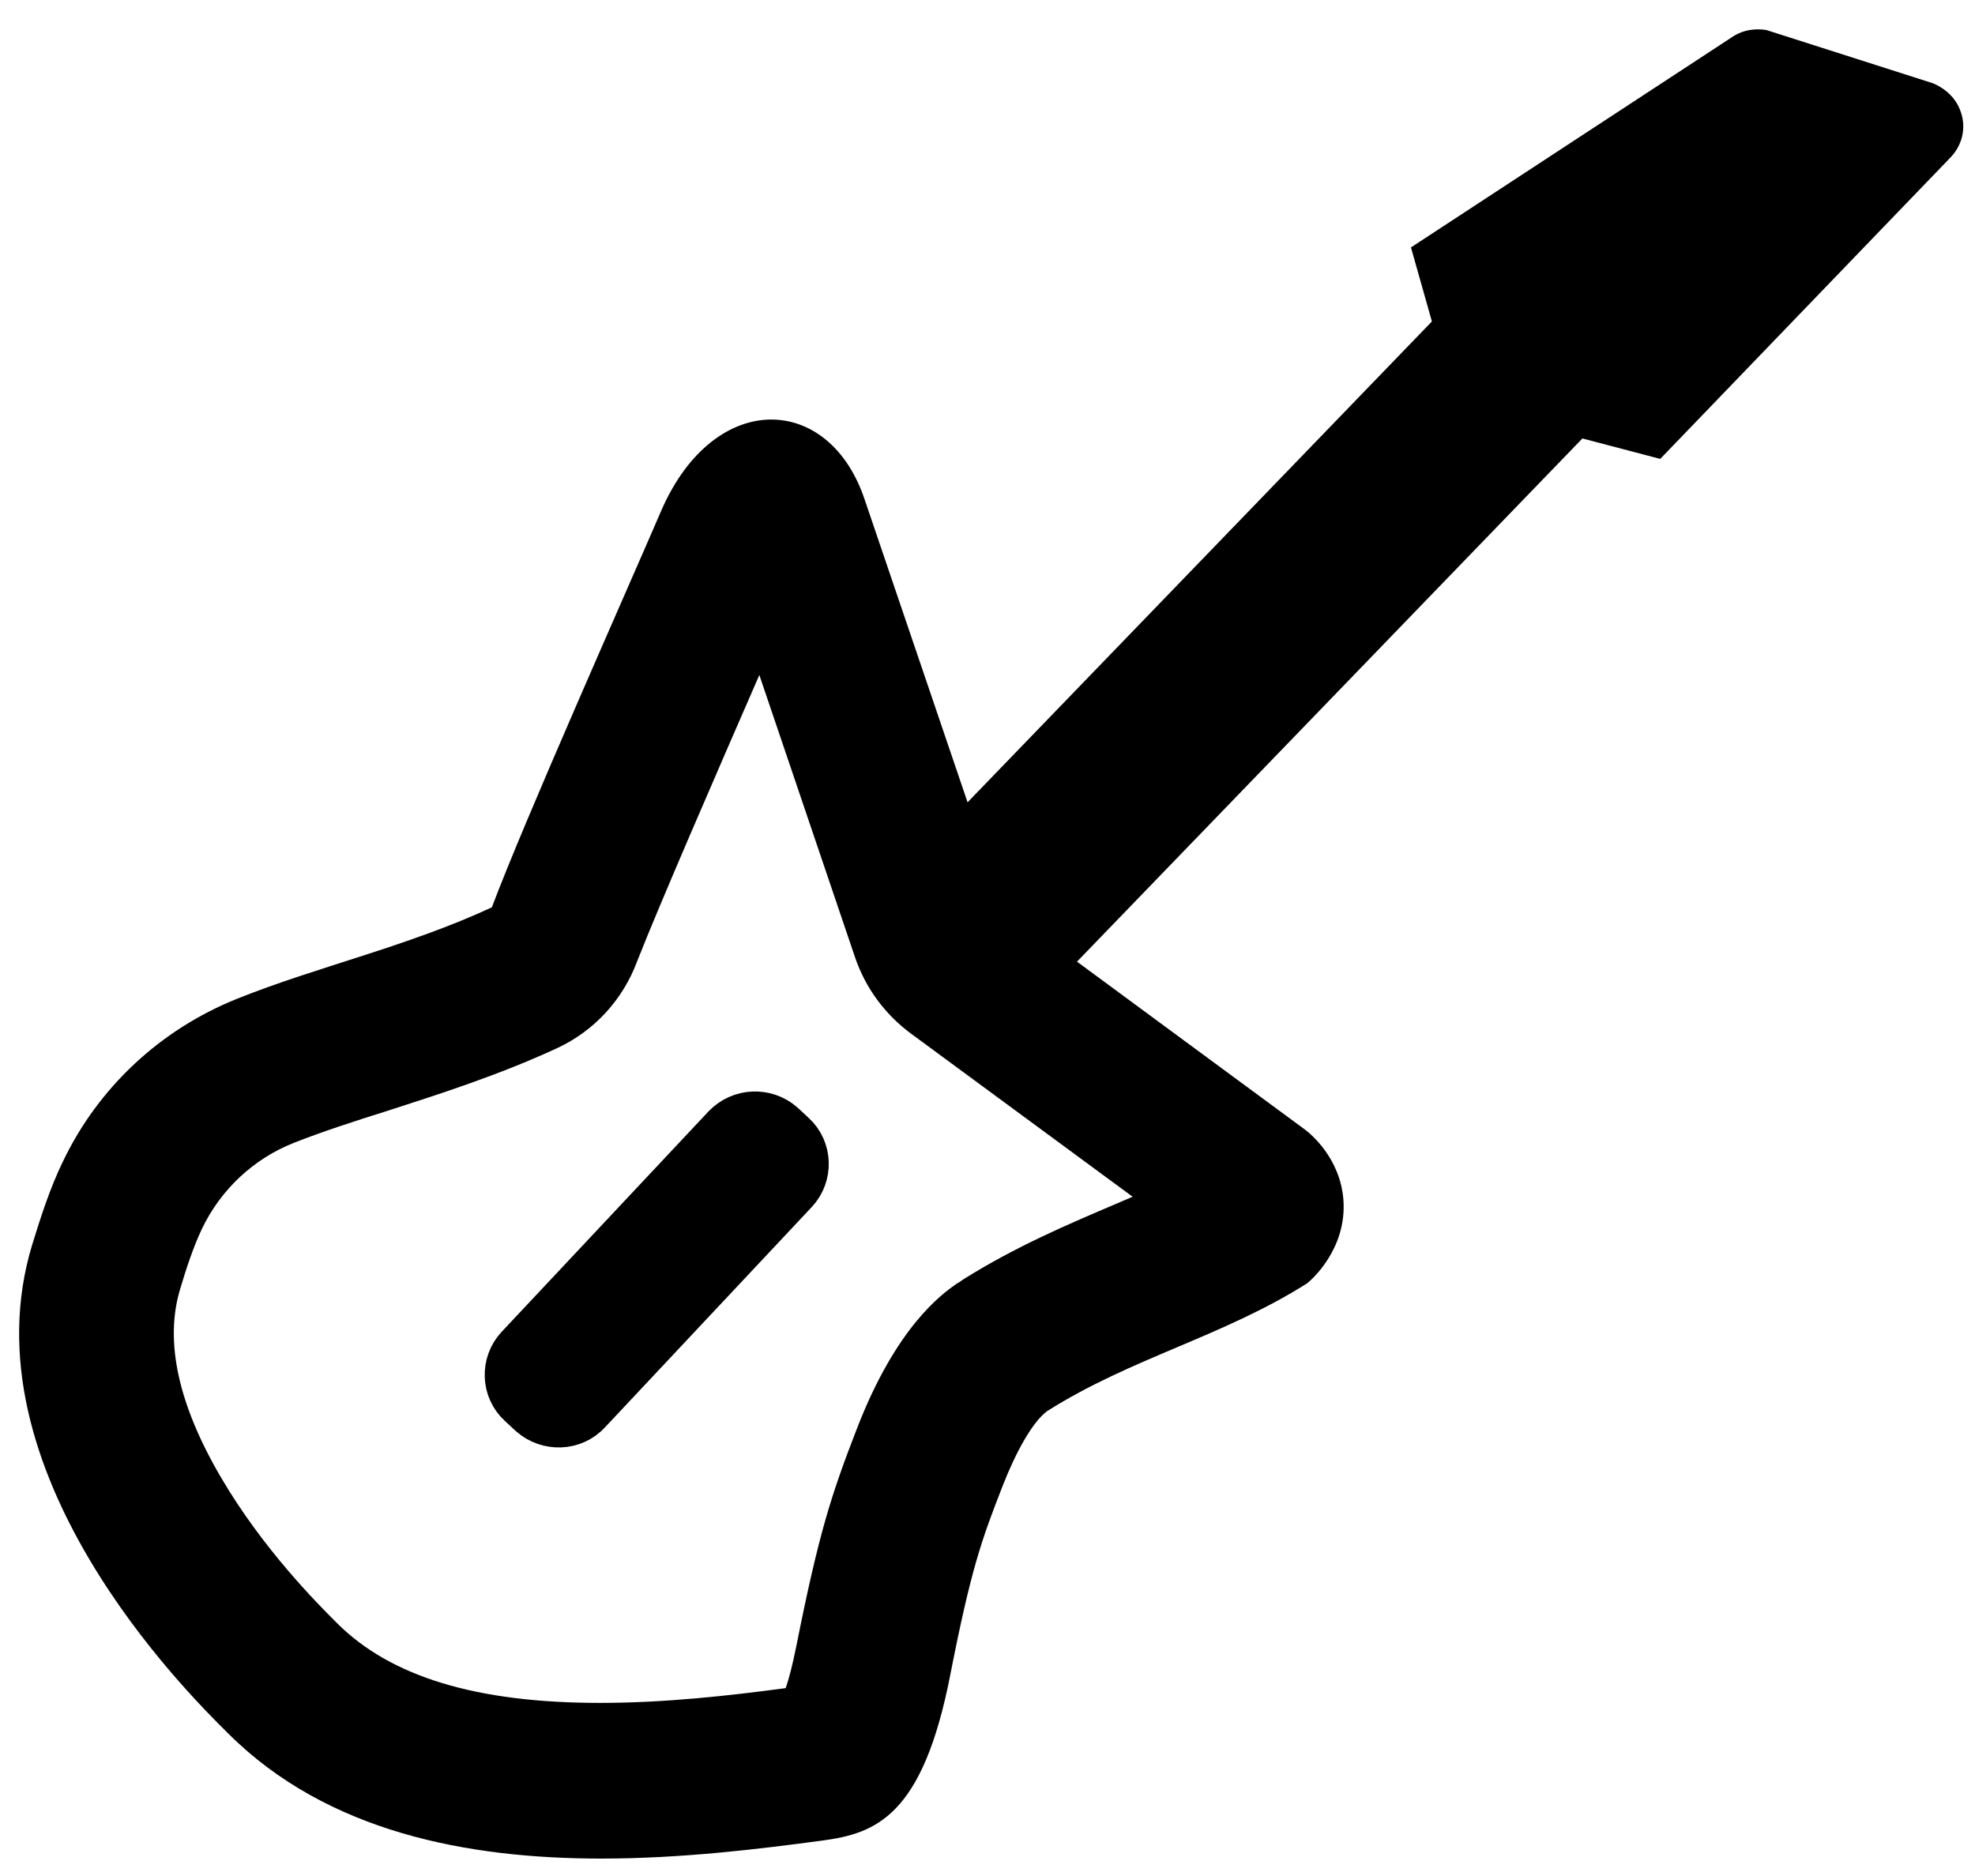
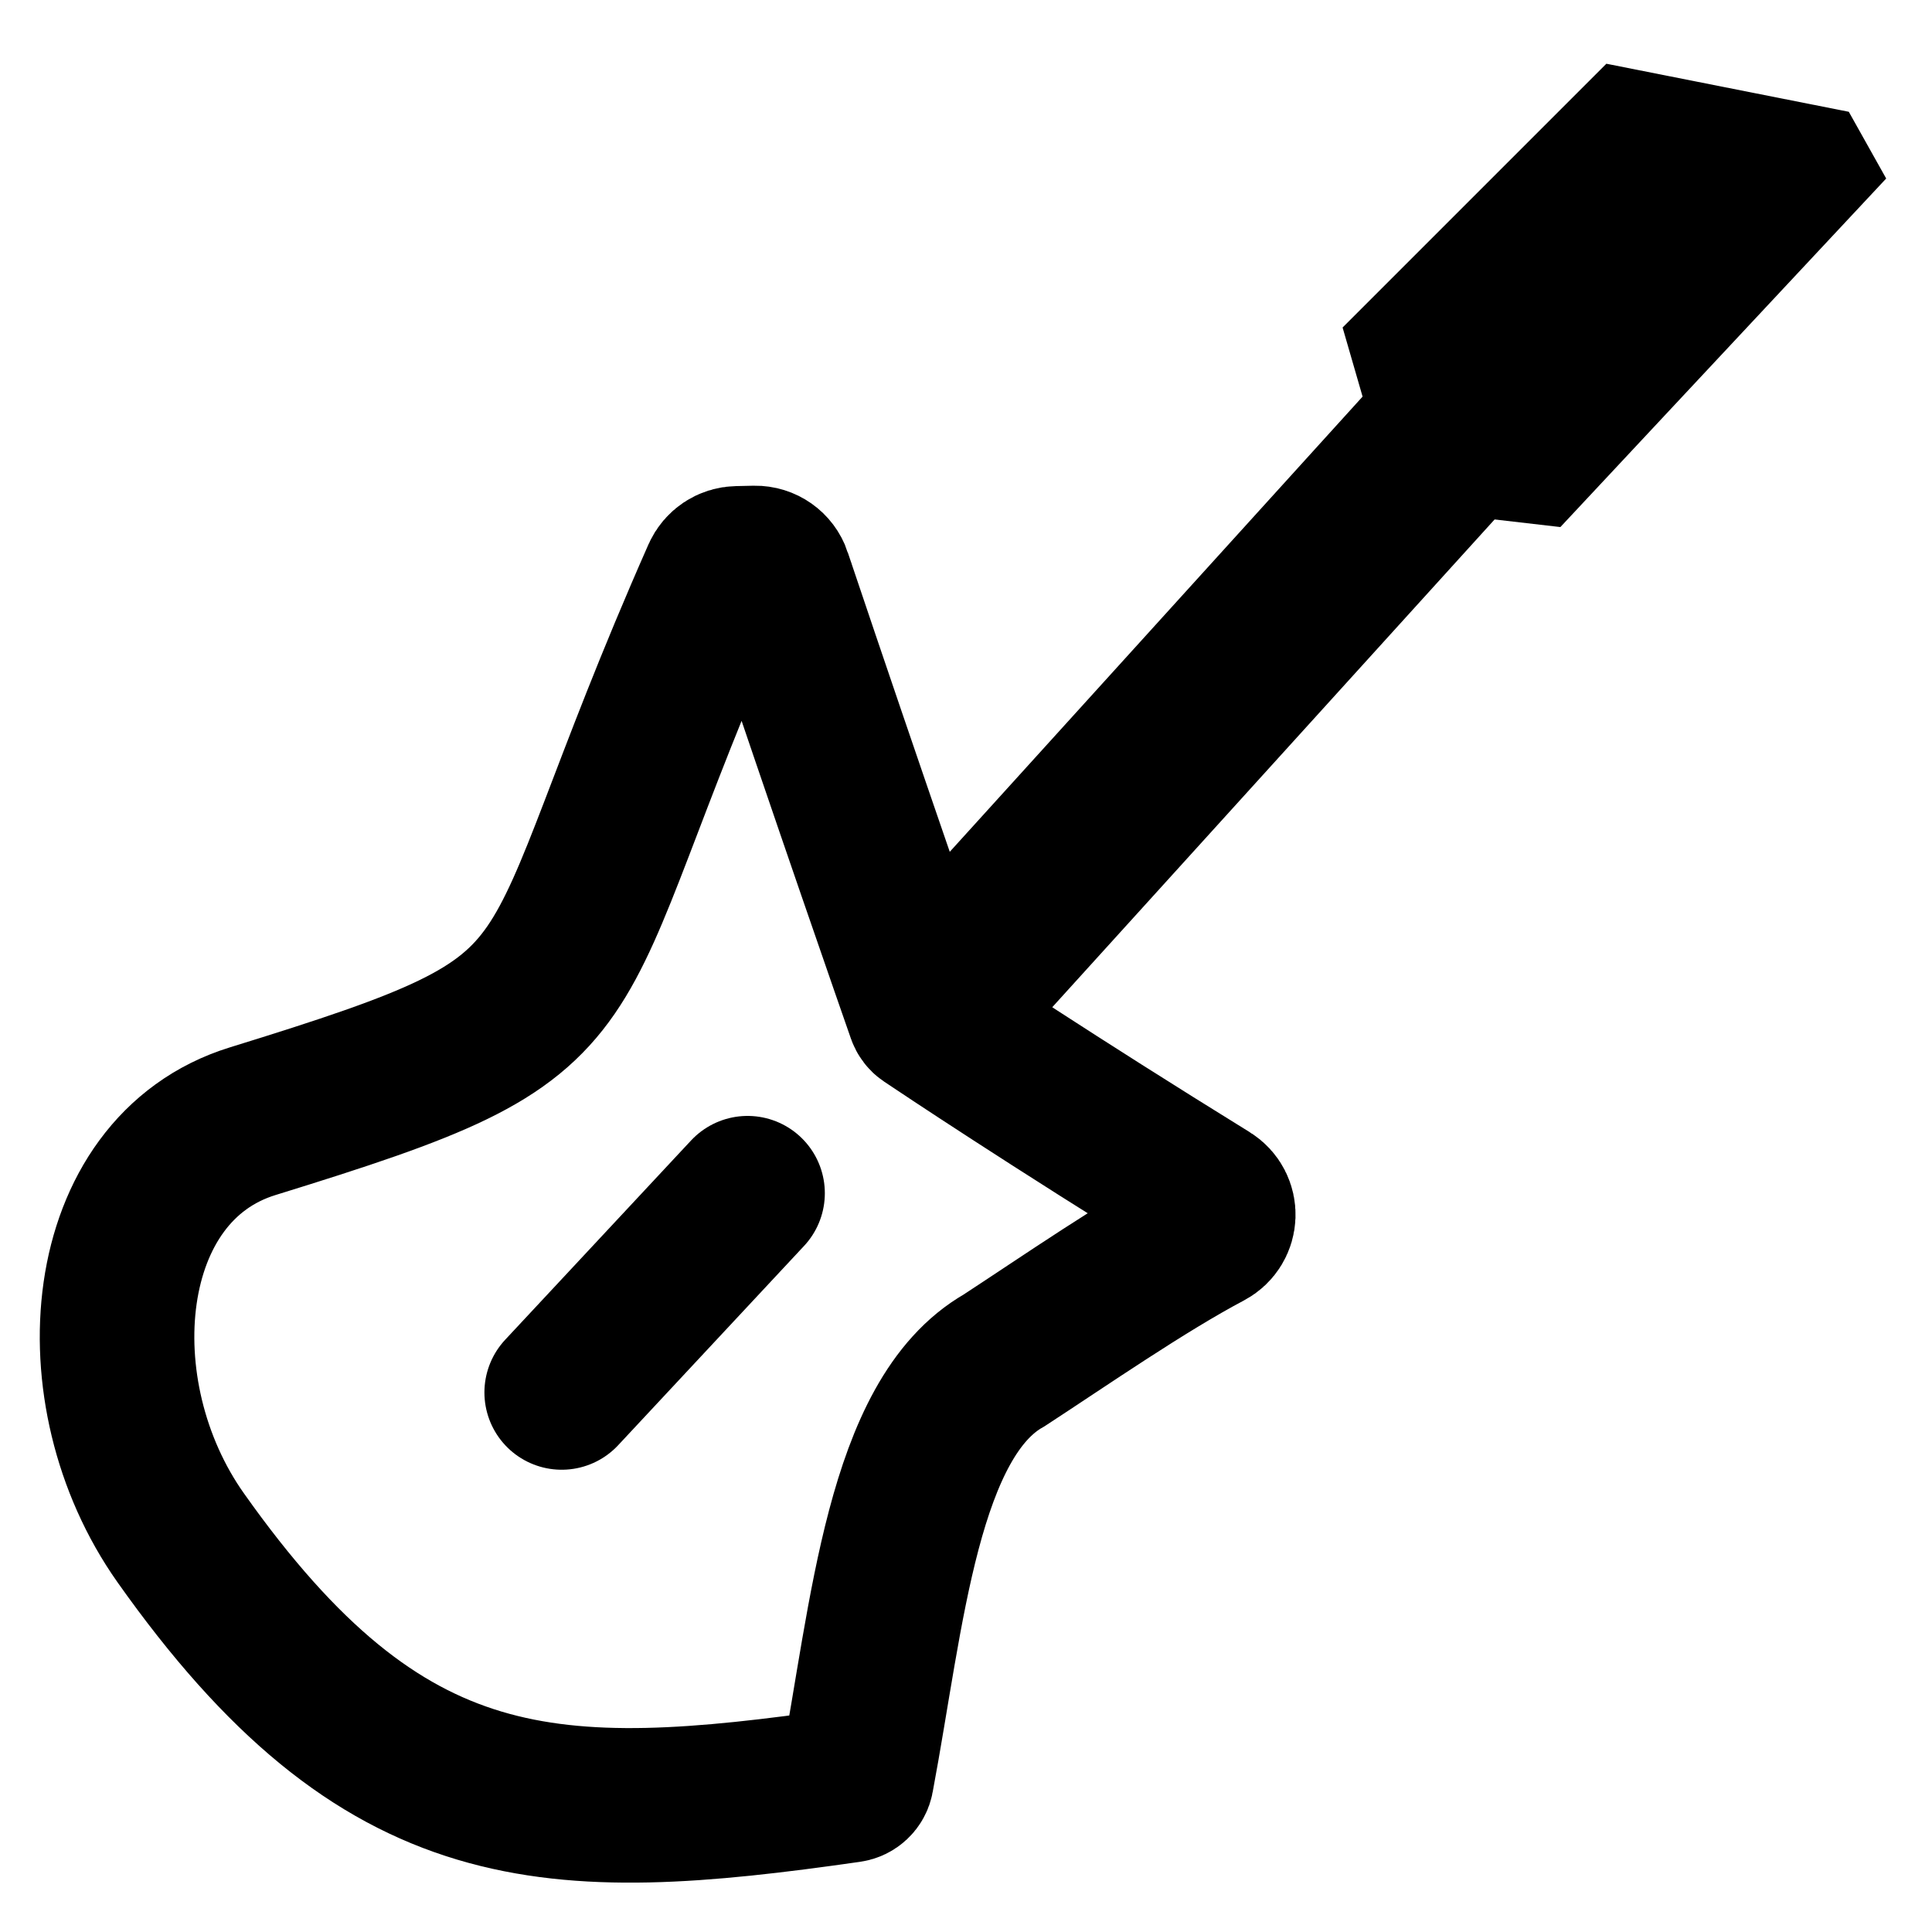
- <svg xmlns="http://www.w3.org/2000/svg" version="1.1" id="guitar_PCSX2_b" x="0px" y="0px" viewBox="0 0 494.7 469.9" style="enable-background:new 0 0 494.7 469.9;" xml:space="preserve">
-   <style type="text/css">
- 	.st0{fill:none;}
- 	.st1{stroke:#000000;stroke-width:16;stroke-miterlimit:10;}
- 	.st2{stroke:#000000;stroke-width:20;stroke-miterlimit:10;}
- 	.st3{stroke:#000000;stroke-miterlimit:10;}
- </style>
+ <svg xmlns="http://www.w3.org/2000/svg" id="Guitar_-_Pcsx2" viewBox="0 0 150 150">
+   <defs>
+     <style>.cls-1{stroke-width:14px;}.cls-1,.cls-2,.cls-3{stroke-linecap:round;}.cls-1,.cls-2,.cls-3,.cls-4{stroke:#000;stroke-miterlimit:10;}.cls-1,.cls-2,.cls-5,.cls-4{fill:none;}.cls-2,.cls-4{stroke-width:12px;}.cls-3{stroke-width:9px;}</style>
+   </defs>
+   <g id="Tela">
+     <rect class="cls-5" width="150" height="150" />
+   </g>
  <g id="By_Maxihplay">
-     <rect class="st0" width="494.7" height="469.9" />
-     <path id="cordas" class="st1" d="M134.6,352.6l-2.7-2.5c-3.2-2.9-3.3-7.9-0.4-11l51.8-55.2c3-3.1,7.9-3.3,11.1-0.5l2.7,2.5   c3.2,2.9,3.3,7.9,0.4,11l-51.8,55.2C142.8,355.3,137.8,355.4,134.6,352.6L134.6,352.6z" />
-     <polygon id="braco" class="st2" points="252.2,244.7 232.4,225.7 383.6,69.1 405,86.5  " />
-     <path id="cabeca" class="st3" d="M488.2,39.1l-72.5,75.3l-50.7-13.3l-11-38.9l80.6-52.8c2.3-1.4,5-1.8,7.7-1.4l41.6,13.3   c0.5,0.2,5.2,2,6.8,7C492,32.1,491,36.2,488.2,39.1L488.2,39.1z" />
    <g id="corpo">
-       <path d="M202.9,140.8L202.9,140.8 M190.2,169.1l24,70.8c2.6,7.6,7.4,14.1,13.8,18.9l55.7,41c-1.4,0.6-2.8,1.2-4.2,1.8    c-11.7,5-25,10.6-38.2,18.9c-0.6,0.4-1.1,0.8-1.7,1.1c-3.7,2.6-15.1,10.7-25,36.4c-6.4,16.5-9.5,26.1-15.1,54.2    c-1,5-1.9,8.4-2.7,10.7c-14.2,1.9-30.3,3.7-46.5,3.7c-30.9,0-52.4-6.5-65.9-20l-0.3-0.3c-4.5-4.5-18.2-18.2-28.7-36.1    c-10.8-18.4-14.2-34.2-10.3-47.2c1.5-5.1,3.4-10.8,5.5-15.2c4.7-9.8,12.9-17.5,23-21.5c7.1-2.8,15.1-5.4,23.7-8.1    c13-4.2,27.7-8.9,42.2-15.6c9.3-4.3,16.5-12.1,20.1-21.8C165.3,226.3,179.7,193.2,190.2,169.1 M193.2,105.1    c-10.1,0-20.9,7.4-27.6,22.9c-9.4,21.8-34.2,77.5-42.4,99.3c-21.1,9.8-43.9,14.9-63.8,22.9c-19.2,7.7-34.8,22.2-43.7,40.9    c-3.2,6.6-5.5,13.8-7.6,20.6c-17.4,56.8,39,112.6,49,122.5c24.9,24.9,60.3,31.4,93.5,31.4c20.2,0,39.6-2.4,55.3-4.5    c13.5-1.8,25.2-6.1,32.1-41.4c5.2-26.5,7.8-33.8,13.2-47.6c3.2-8.2,7.4-15.9,11.1-18.6c21-13.3,44.1-18.7,65.1-32    c0.9-0.7,10-8.5,9.1-20.9c-0.8-10.6-8.4-16.7-9.6-17.6l-75.6-55.7l-34.7-102.1C212.2,112,203,105.1,193.2,105.1L193.2,105.1    L193.2,105.1z" />
+       <path class="cls-4" d="M60.13,44.79c5.86,17.42,10.94,31.98,11.6,33.87,.05,.14,.13,.25,.25,.33,1.31,.88,9.63,6.44,21.87,14,1.02,.63,.97,2.12-.09,2.68-4.92,2.6-11.14,6.91-15.8,9.95-7.88,4.48-9.07,19.79-11.45,32.44-.05,.29-.29,.51-.58,.55-23.18,3.32-36.09,3.15-51.91-19.23-7.96-11.27-6.42-28.62,5.6-32.33,28.49-8.8,21.2-8.38,36.22-42.37,.25-.56,.8-.93,1.41-.94l1.36-.03c.69-.01,1.3,.42,1.52,1.07Z" />
+       <line class="cls-2" x1="58.04" y1="92.64" x2="43.61" y2="108.11" />
+     </g>
+     <g id="cabeca">
+       <line class="cls-1" x1="73.68" y1="76.62" x2="114.49" y2="31.62" />
+       <polygon class="cls-3" points="116.64 35.87 110.2 29.84 109.3 26.73 126.2 9.83 140.63 12.69 140.91 13.19 119.41 36.19 116.64 35.87" />
    </g>
  </g>
</svg>
